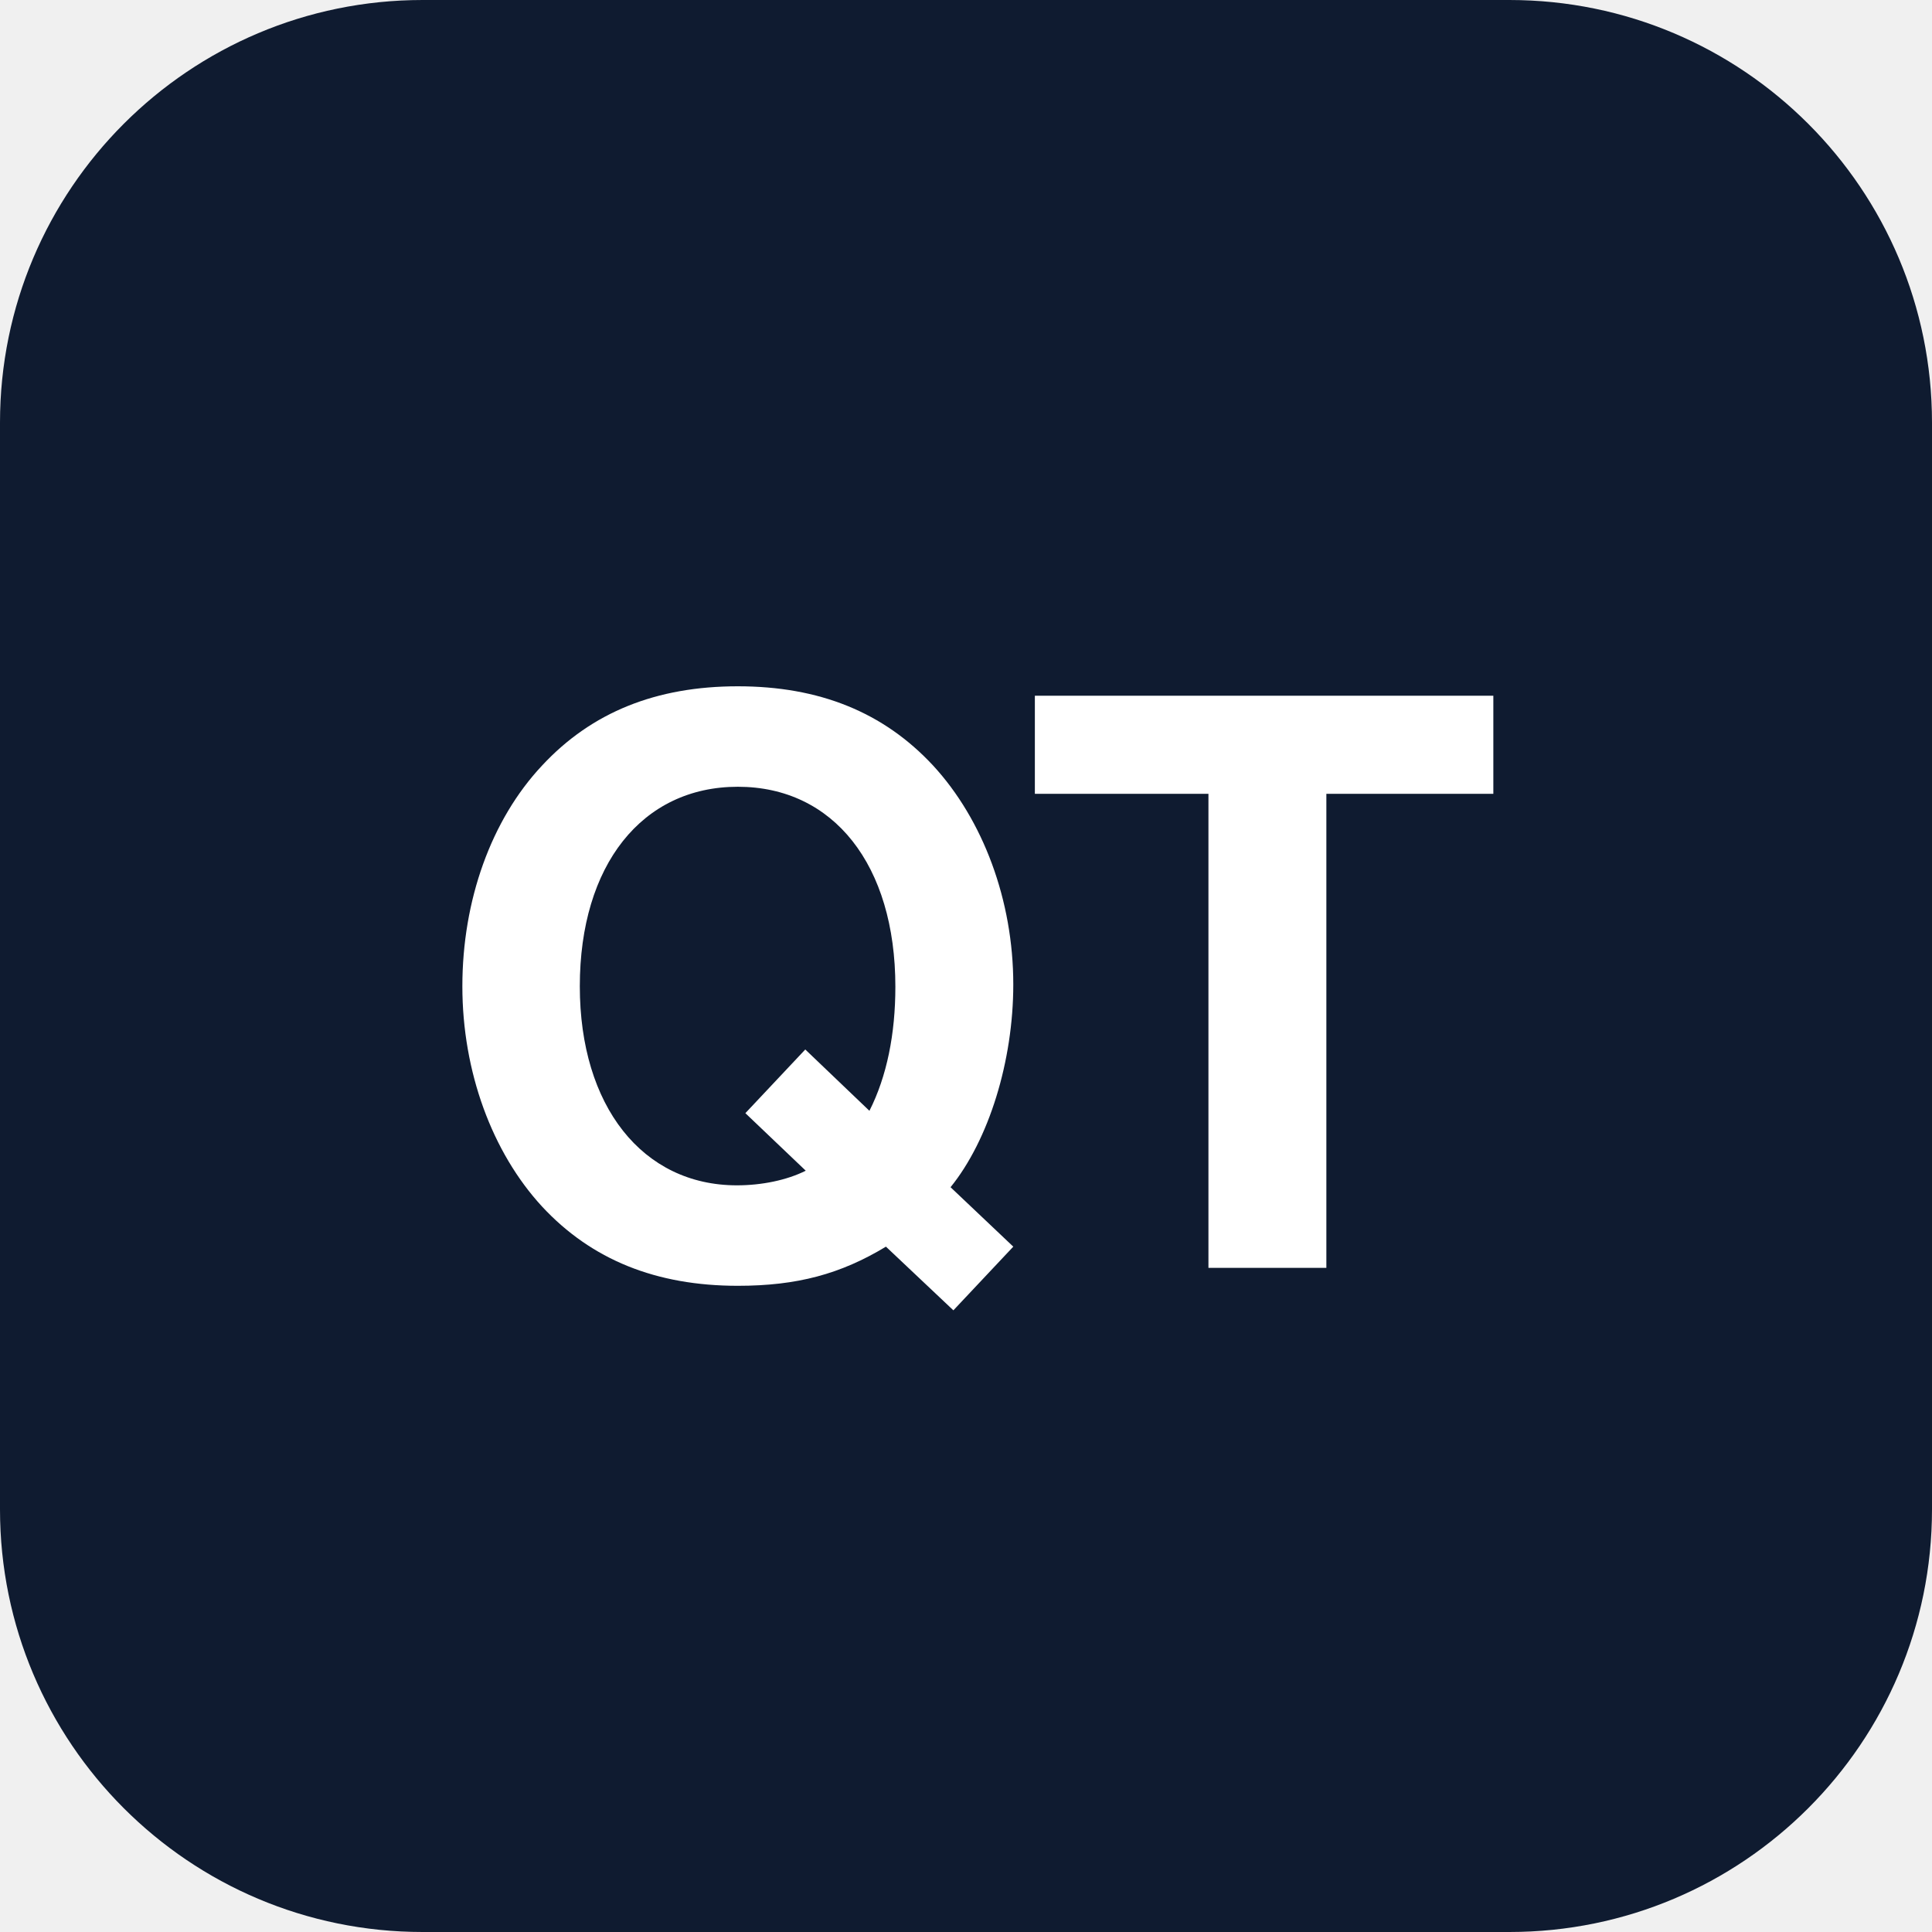
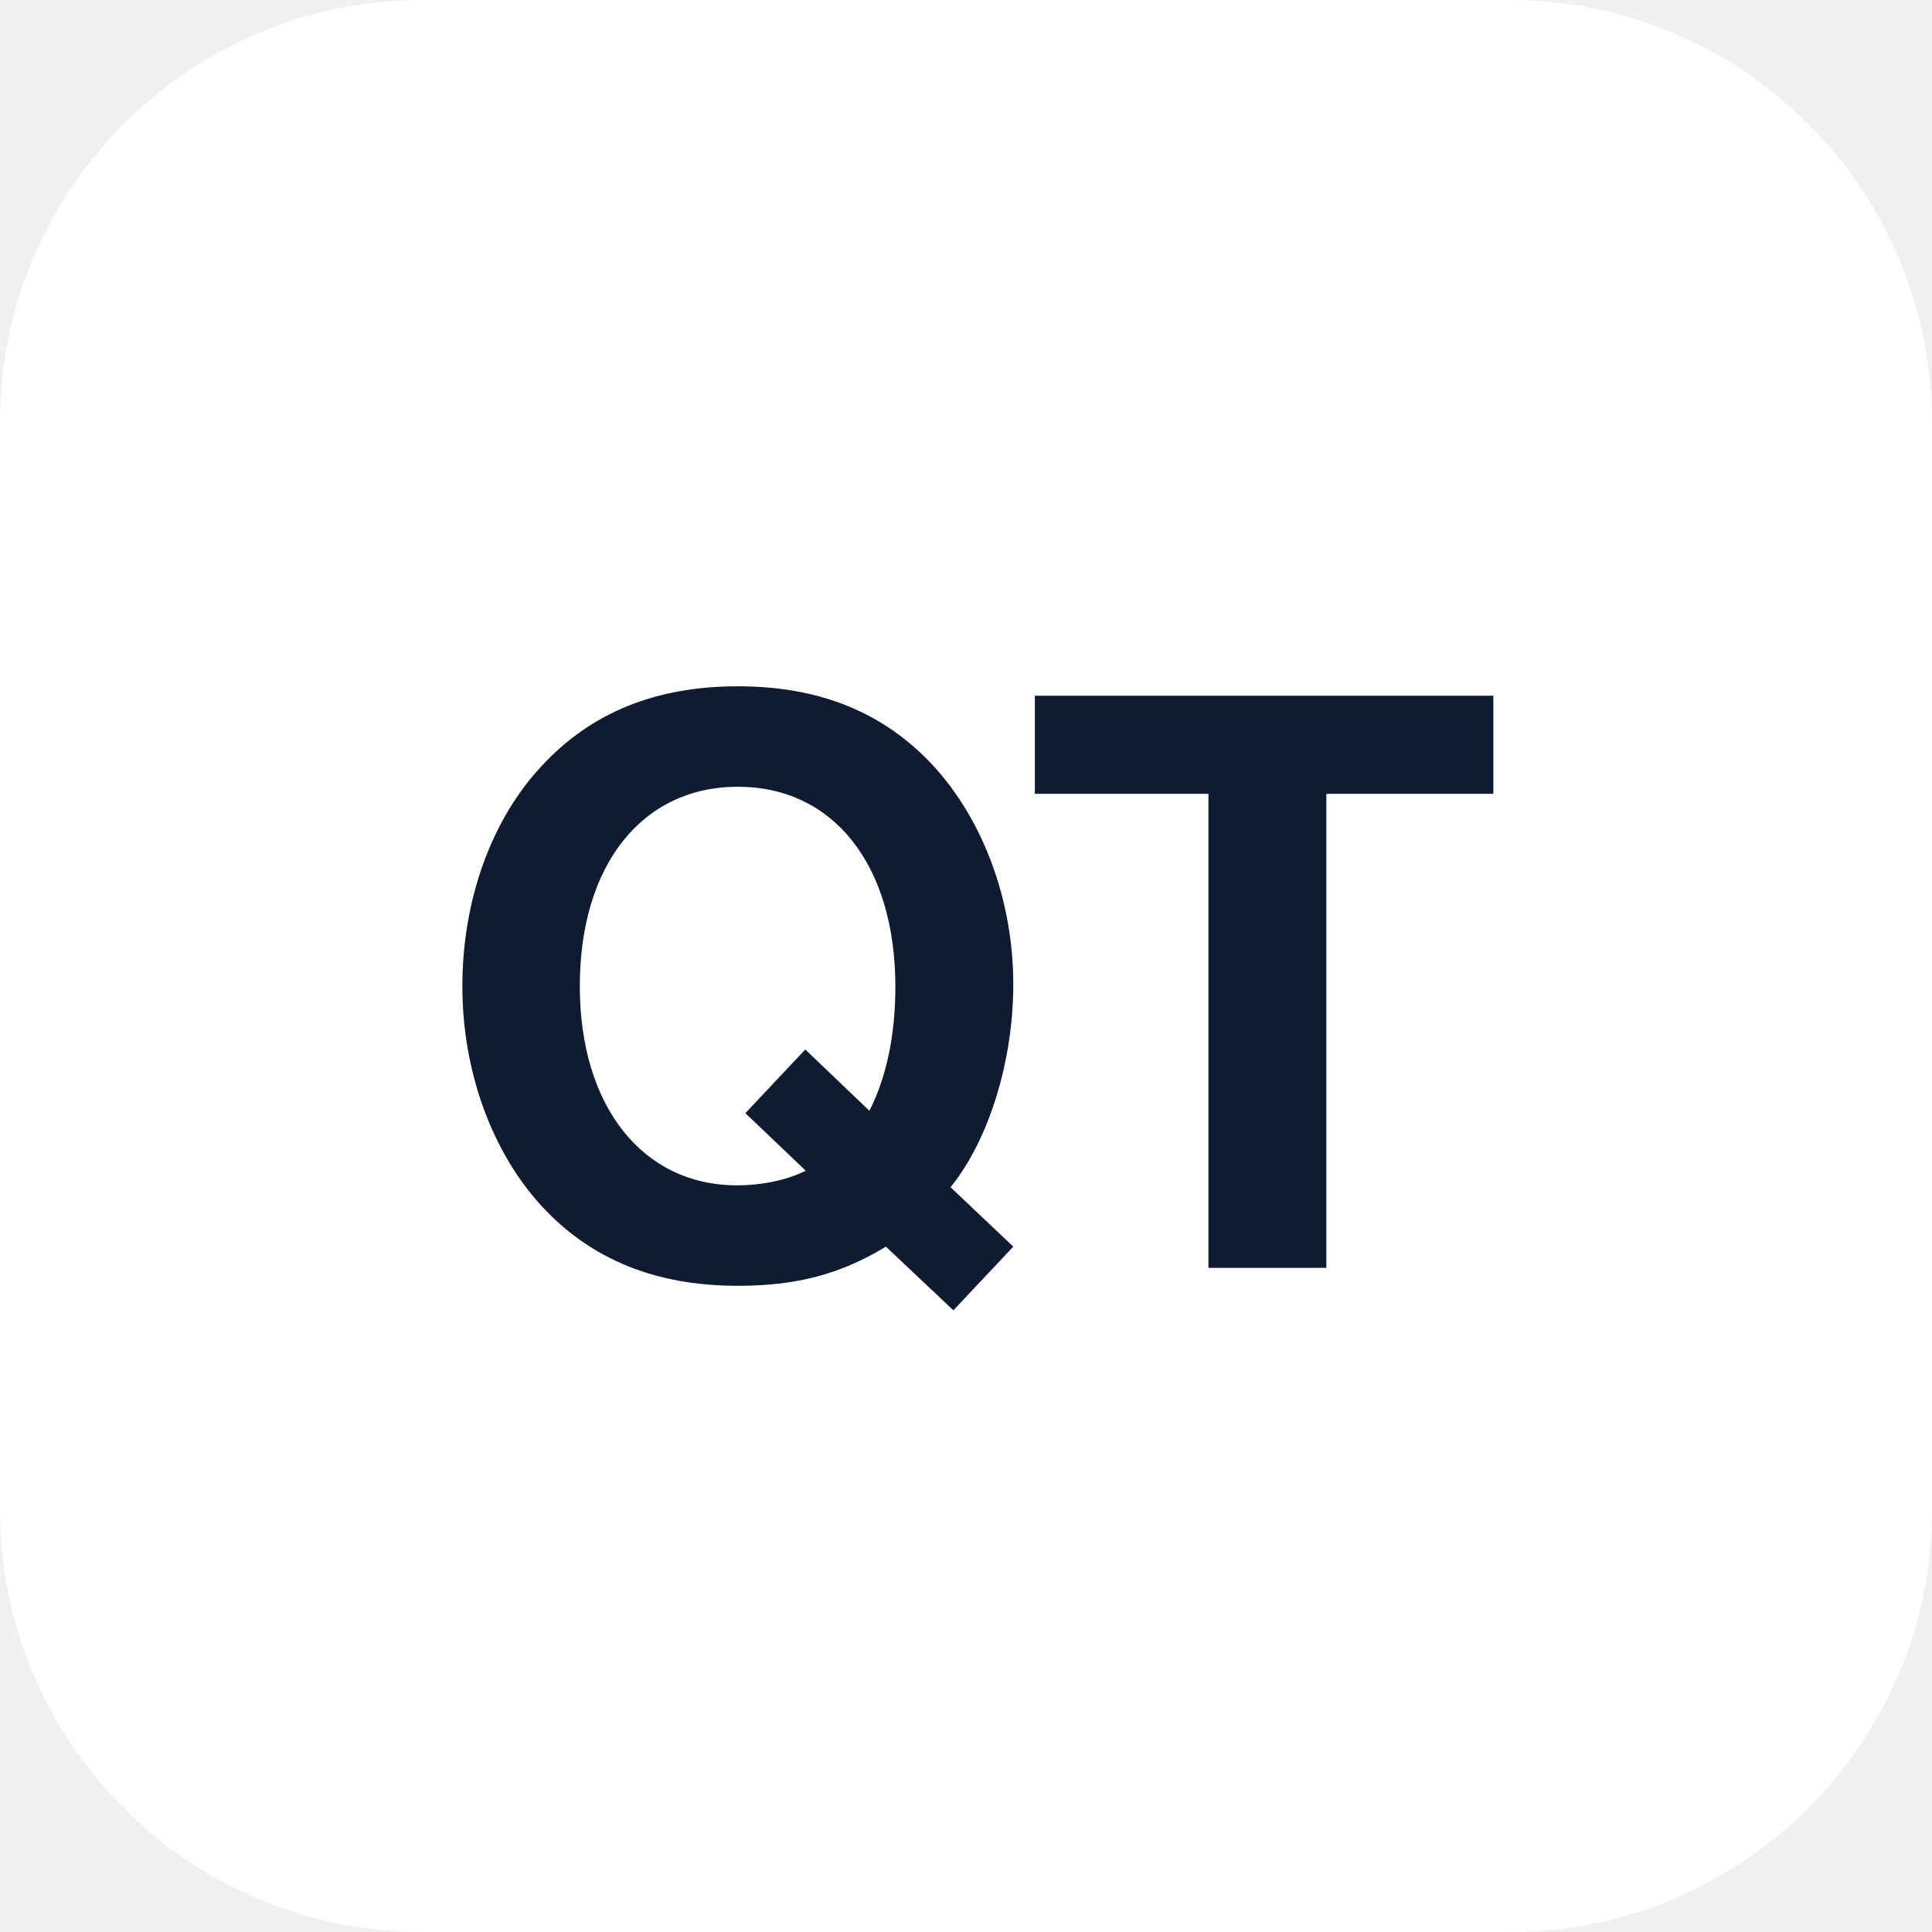
<svg xmlns="http://www.w3.org/2000/svg" viewBox="0 0 64 64">
-   <rect width="64" height="64" rx="14" fill="#0f1b30" />
-   <text x="32" y="42" text-anchor="middle" font-family="Segoe UI, Helvetica, Arial, sans-serif" font-size="26" font-weight="700" letter-spacing="-0.5" fill="#ffffff">QT</text>
+   <rect width="64" height="64" rx="14" fill="#ffffff" />
+   <text x="32" y="42" text-anchor="middle" font-family="Segoe UI, Helvetica, Arial, sans-serif" font-size="26" font-weight="600" letter-spacing="-0.5" fill="#0f1b30">QT</text>
</svg>
